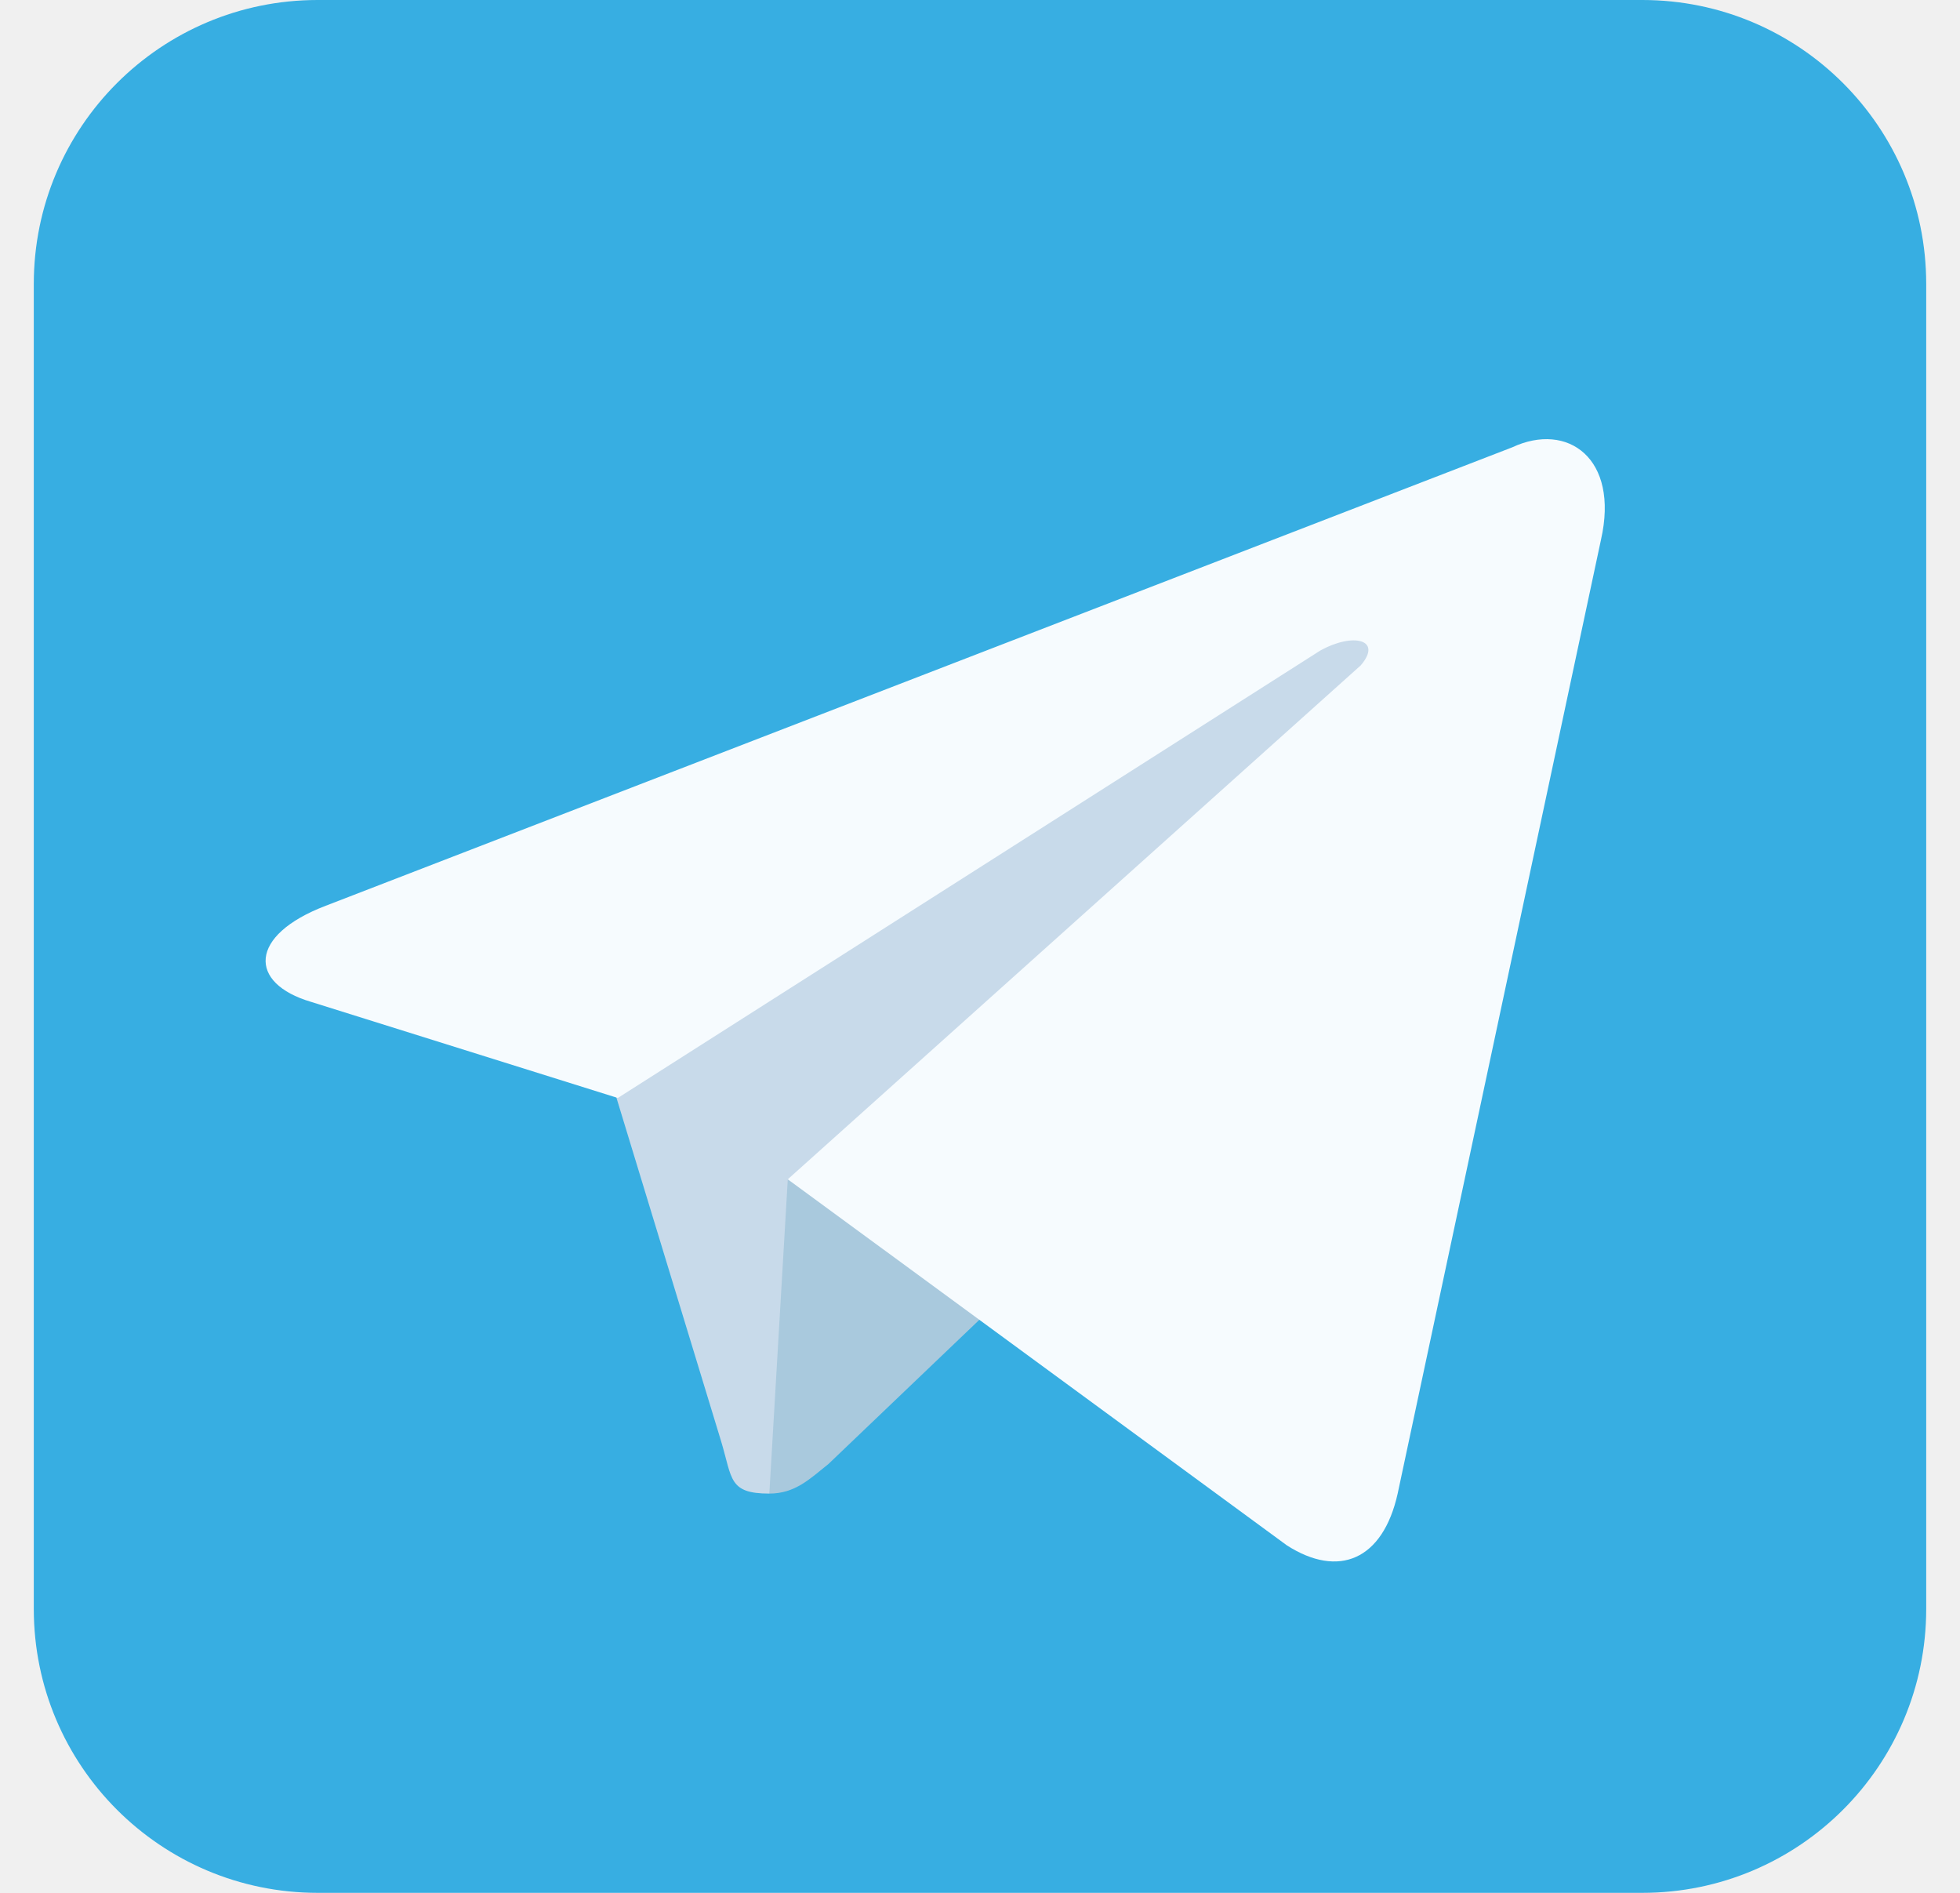
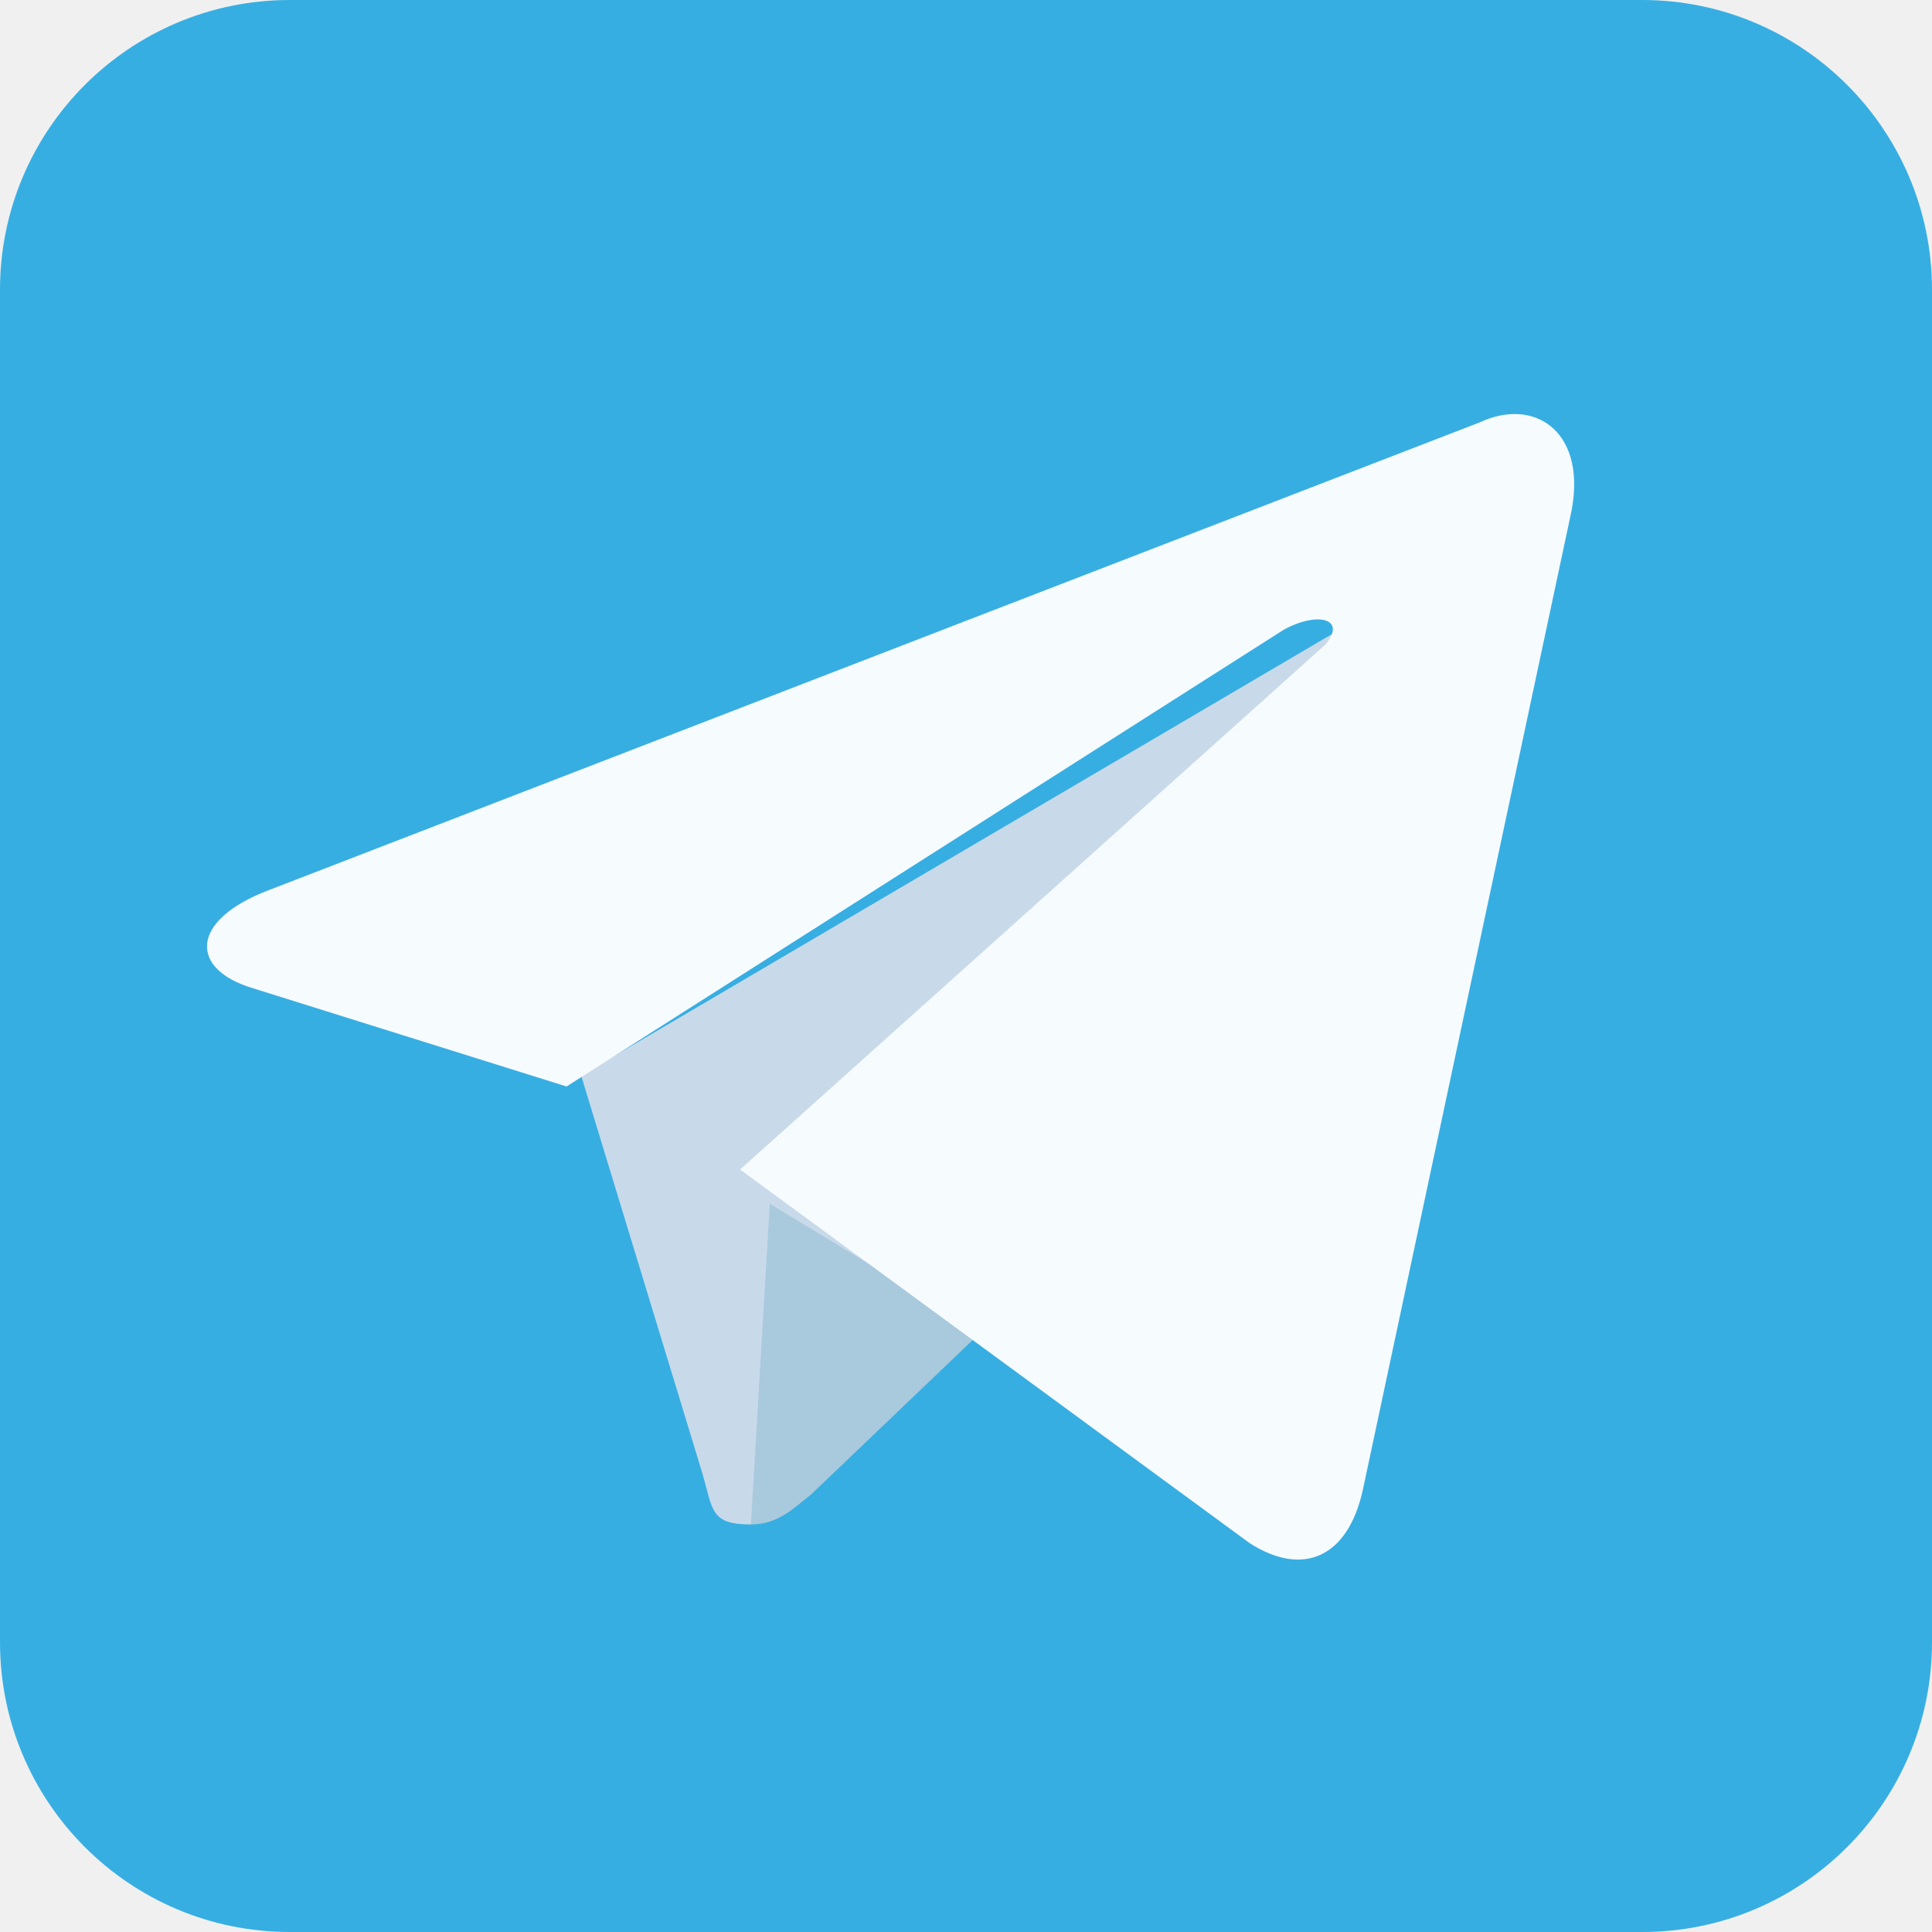
- <svg xmlns="http://www.w3.org/2000/svg" width="29" height="28" viewBox="0 0 29 28" fill="none">
-   <g id="telegram_svgrepo.com" clip-path="url(#clip0_1_4458)">
-     <path id="Vector" d="M24.3 0H4.7C2.38 0 0.5 1.88 0.5 4.2V23.8C0.5 26.12 2.38 28 4.7 28H24.3C26.62 28 28.5 26.12 28.5 23.8V4.2C28.5 1.88 26.62 0 24.3 0Z" fill="#37AEE2" />
-     <path id="Vector_2" d="M11.383 22.094C10.781 22.094 10.836 21.875 10.672 21.328L8.922 15.586L22.32 7.711" fill="#C8DAEA" />
-     <path id="Vector_3" d="M11.383 22.094C11.766 22.094 11.984 21.875 12.258 21.656L14.719 19.305L11.656 17.445" fill="#A9C9DD" />
-     <path id="Vector_4" d="M11.656 17.445L19.039 22.859C19.805 23.351 20.461 23.078 20.68 22.093L23.688 7.984C23.961 6.781 23.195 6.234 22.375 6.617L4.821 13.398C3.672 13.836 3.672 14.546 4.602 14.82L9.141 16.242L19.532 9.625C20.024 9.351 20.461 9.461 20.133 9.843" fill="#F6FBFE" />
+ <svg xmlns="http://www.w3.org/2000/svg" width="36" height="36" viewBox="0 0 36 36" fill="none">
+   <g clip-path="url(#clip0_1_4159)">
+     <path d="M30.6 0H5.4C2.418 0 0 2.418 0 5.4V30.6C0 33.582 2.418 36 5.4 36H30.6C33.582 36 36 33.582 36 30.6V5.4C36 2.418 33.582 0 30.6 0Z" fill="#37AEE2" />
+     <path d="M13.992 28.406C13.219 28.406 13.289 28.125 13.078 27.422L10.828 20.039L28.055 9.914" fill="#C8DAEA" />
+     <path d="M13.992 28.406C14.484 28.406 14.766 28.125 15.117 27.844L18.281 24.82L14.344 22.43" fill="#A9C9DD" />
+     <path d="M13.791 21.792L23.284 28.753C24.268 29.386 25.112 29.034 25.393 27.768L29.26 9.628C29.612 8.081 28.627 7.378 27.573 7.87L5.002 16.589C3.526 17.151 3.526 18.065 4.721 18.417L10.557 20.245L23.916 11.737C24.549 11.386 25.112 11.526 24.69 12.018" fill="#F6FBFE" />
  </g>
  <defs>
-     <clipPath id="clip0_1_4458">
-       <rect width="28" height="28" fill="white" transform="translate(0.5)" />
+     <clipPath id="clip0_1_4159">
+       <rect width="36" height="36" fill="white" />
    </clipPath>
  </defs>
</svg>
